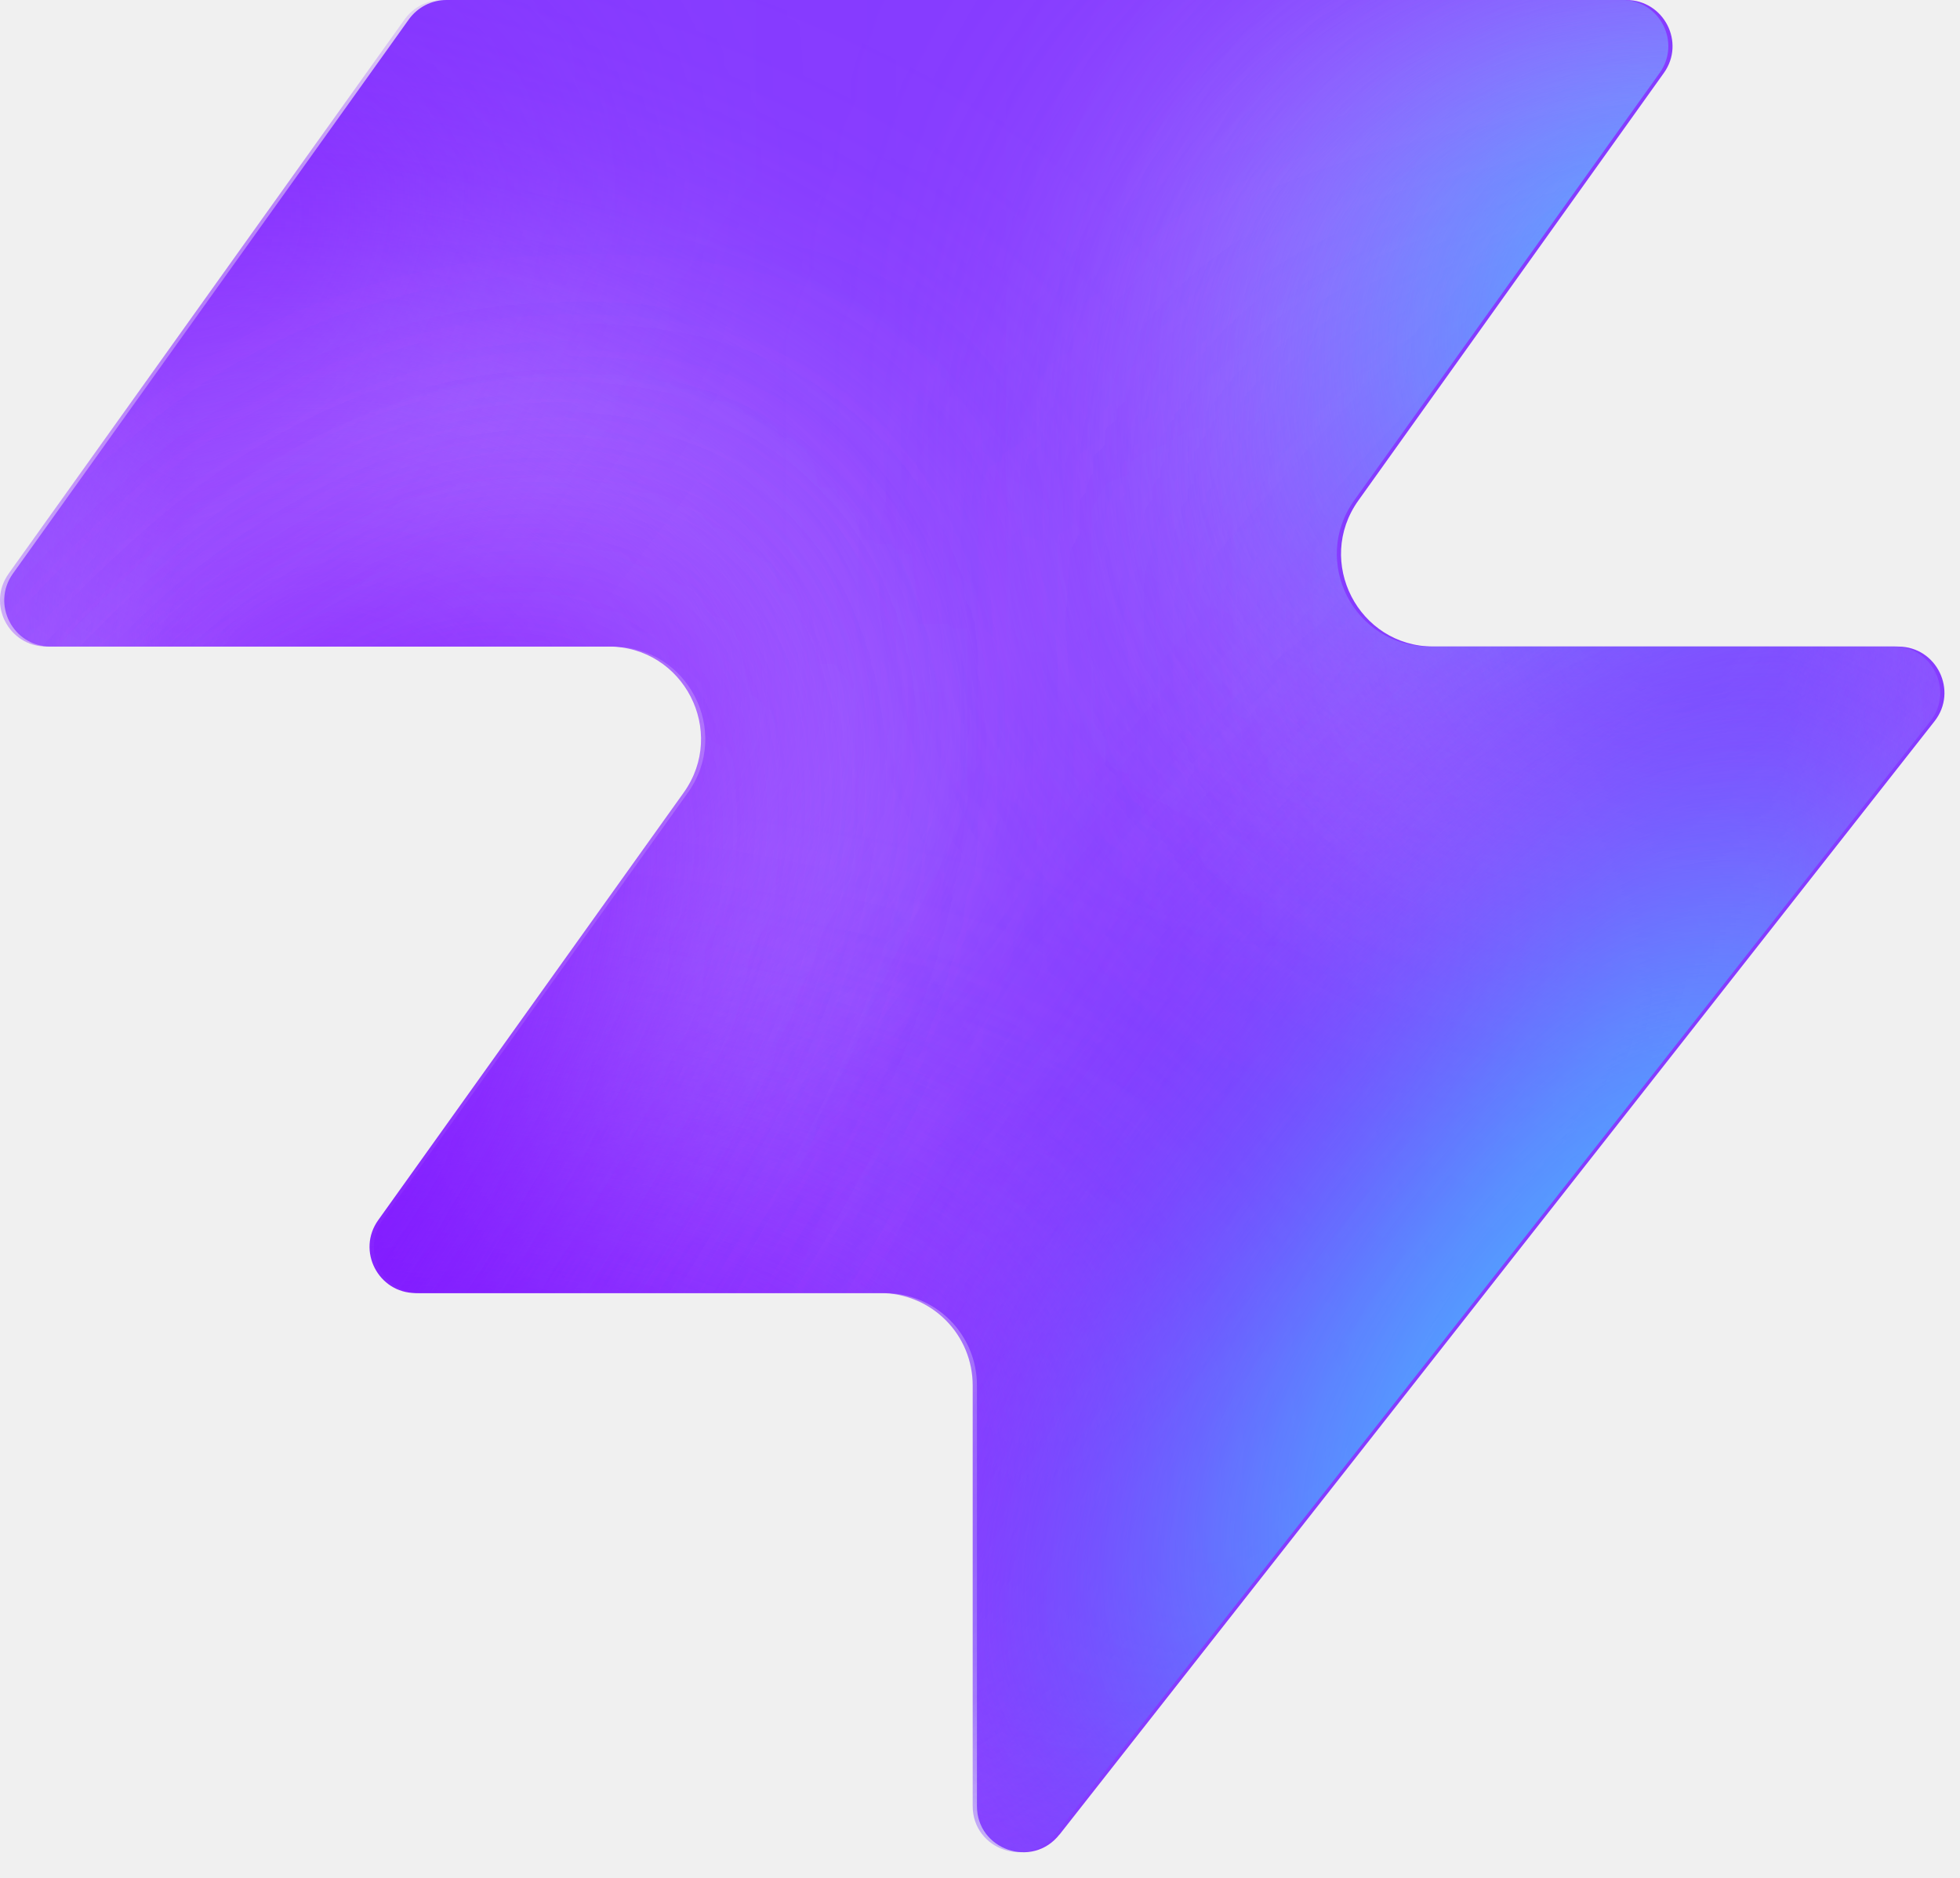
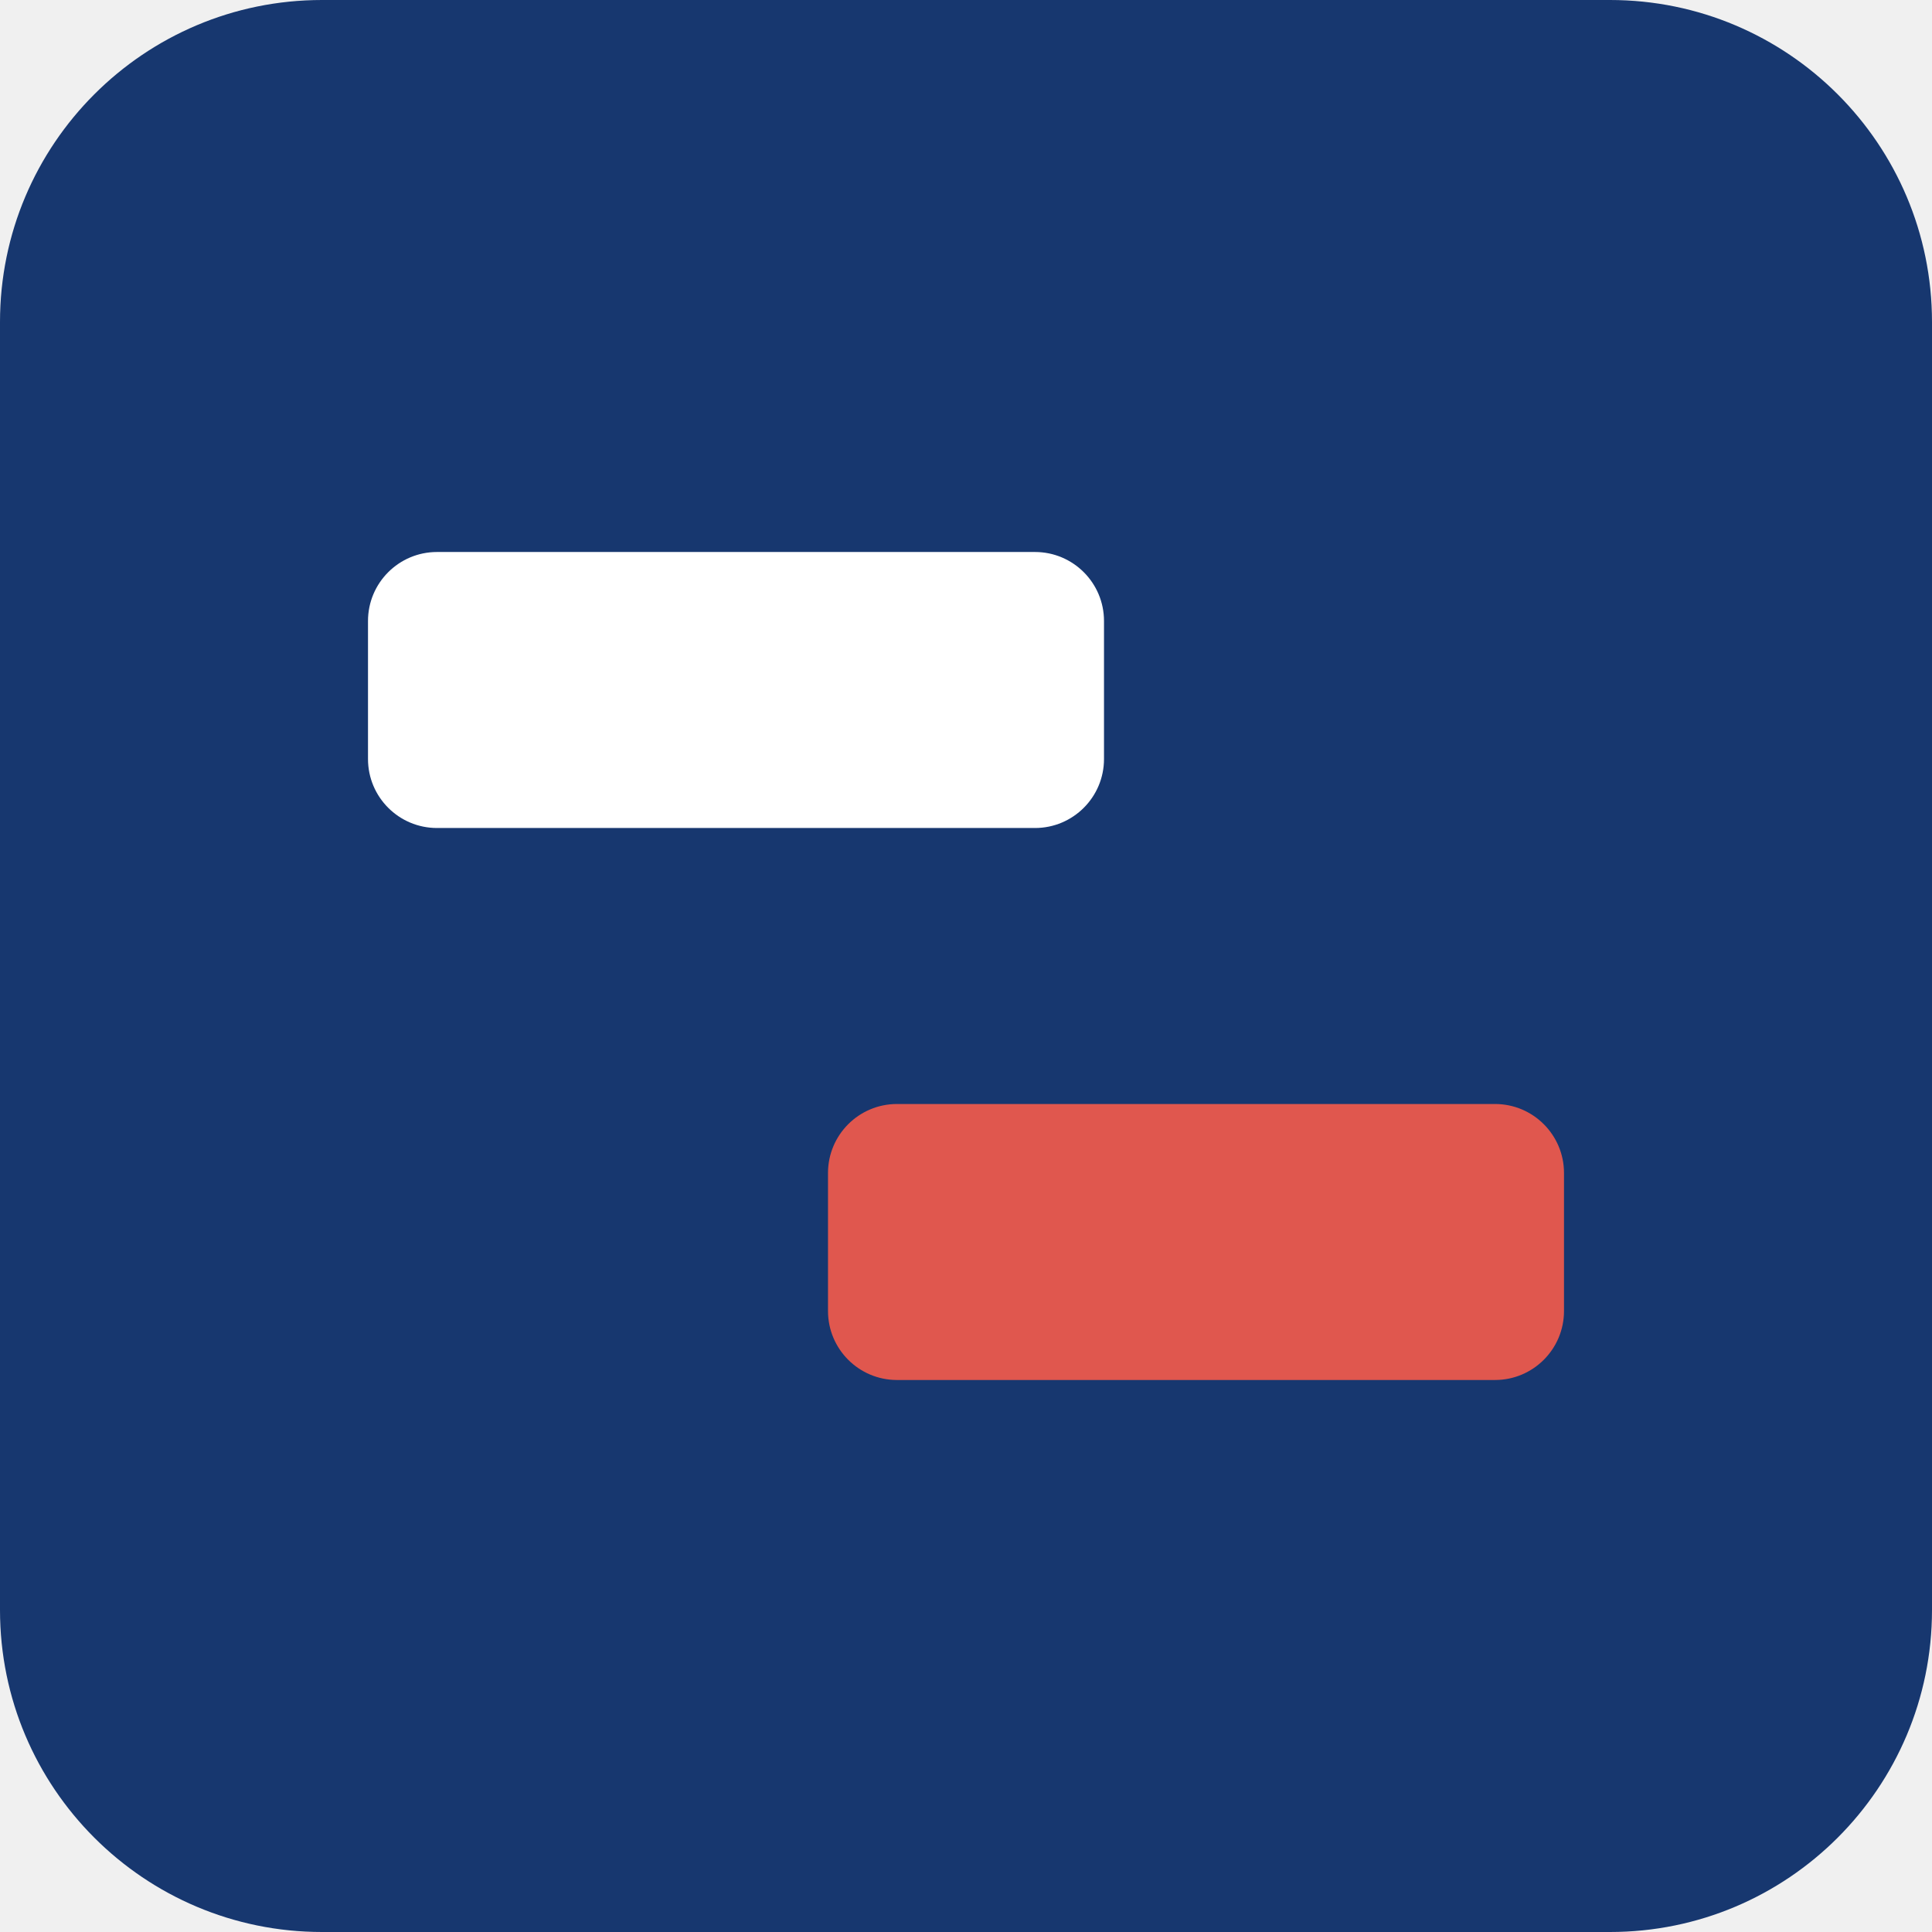
- <svg xmlns="http://www.w3.org/2000/svg" width="48" height="46" fill="none" viewBox="0 0 48 46">
-   <path fill="#863bff" d="M25.946 44.938c-.664.845-2.021.375-2.021-.698V33.937a2.26 2.26 0 0 0-2.262-2.262H10.287c-.92 0-1.456-1.04-.92-1.788l7.48-10.471c1.07-1.497 0-3.578-1.842-3.578H1.237c-.92 0-1.456-1.04-.92-1.788L10.013.474c.214-.297.556-.474.92-.474h28.894c.92 0 1.456 1.04.92 1.788l-7.48 10.471c-1.07 1.498 0 3.579 1.842 3.579h11.377c.943 0 1.473 1.088.89 1.83L25.947 44.94z" style="fill:#863bff;fill:color(display-p3 .525 .23 1);fill-opacity:1" />
-   <mask id="a" width="48" height="46" x="0" y="0" maskUnits="userSpaceOnUse" style="mask-type:alpha">
-     <path fill="#000" d="M25.842 44.938c-.664.844-2.021.375-2.021-.698V33.937a2.26 2.26 0 0 0-2.262-2.262H10.183c-.92 0-1.456-1.04-.92-1.788l7.48-10.471c1.07-1.498 0-3.579-1.842-3.579H1.133c-.92 0-1.456-1.04-.92-1.787L9.91.473c.214-.297.556-.474.92-.474h28.894c.92 0 1.456 1.04.92 1.788l-7.48 10.471c-1.07 1.498 0 3.578 1.842 3.578h11.377c.943 0 1.473 1.088.89 1.832L25.843 44.94z" style="fill:#000;fill-opacity:1" />
-   </mask>
-   <g mask="url(#a)">
-     <g filter="url(#b)">
-       <ellipse cx="5.508" cy="14.704" fill="#ede6ff" rx="5.508" ry="14.704" style="fill:#ede6ff;fill:color(display-p3 .927 .903 1);fill-opacity:1" transform="matrix(.00324 1 1 -.00324 -4.47 31.516)" />
-     </g>
-     <g filter="url(#c)">
-       <ellipse cx="10.399" cy="29.851" fill="#ede6ff" rx="10.399" ry="29.851" style="fill:#ede6ff;fill:color(display-p3 .927 .903 1);fill-opacity:1" transform="matrix(.00324 1 1 -.00324 -39.328 7.883)" />
-     </g>
-     <g filter="url(#d)">
-       <ellipse cx="5.508" cy="30.487" fill="#7e14ff" rx="5.508" ry="30.487" style="fill:#7e14ff;fill:color(display-p3 .492 .077 1);fill-opacity:1" transform="rotate(89.814 -25.913 -14.639)scale(1 -1)" />
-     </g>
-     <g filter="url(#e)">
-       <ellipse cx="5.508" cy="30.599" fill="#7e14ff" rx="5.508" ry="30.599" style="fill:#7e14ff;fill:color(display-p3 .492 .077 1);fill-opacity:1" transform="rotate(89.814 -32.644 -3.334)scale(1 -1)" />
-     </g>
-     <g filter="url(#f)">
-       <ellipse cx="5.508" cy="30.599" fill="#7e14ff" rx="5.508" ry="30.599" style="fill:#7e14ff;fill:color(display-p3 .492 .077 1);fill-opacity:1" transform="matrix(.00324 1 1 -.00324 -34.34 30.47)" />
-     </g>
-     <g filter="url(#g)">
-       <ellipse cx="14.072" cy="22.078" fill="#ede6ff" rx="14.072" ry="22.078" style="fill:#ede6ff;fill:color(display-p3 .927 .903 1);fill-opacity:1" transform="rotate(93.35 24.506 48.493)scale(-1 1)" />
-     </g>
-     <g filter="url(#h)">
-       <ellipse cx="3.47" cy="21.501" fill="#7e14ff" rx="3.47" ry="21.501" style="fill:#7e14ff;fill:color(display-p3 .492 .077 1);fill-opacity:1" transform="rotate(89.009 28.708 47.59)scale(-1 1)" />
-     </g>
-     <g filter="url(#i)">
-       <ellipse cx="3.47" cy="21.501" fill="#7e14ff" rx="3.47" ry="21.501" style="fill:#7e14ff;fill:color(display-p3 .492 .077 1);fill-opacity:1" transform="rotate(89.009 28.708 47.59)scale(-1 1)" />
-     </g>
-     <g filter="url(#j)">
-       <ellipse cx=".387" cy="8.972" fill="#7e14ff" rx="4.407" ry="29.108" style="fill:#7e14ff;fill:color(display-p3 .492 .077 1);fill-opacity:1" transform="rotate(39.51 .387 8.972)" />
-     </g>
-     <g filter="url(#k)">
-       <ellipse cx="47.523" cy="-6.092" fill="#7e14ff" rx="4.407" ry="29.108" style="fill:#7e14ff;fill:color(display-p3 .492 .077 1);fill-opacity:1" transform="rotate(37.892 47.523 -6.092)" />
-     </g>
-     <g filter="url(#l)">
-       <ellipse cx="41.412" cy="6.333" fill="#47bfff" rx="5.971" ry="9.665" style="fill:#47bfff;fill:color(display-p3 .28 .748 1);fill-opacity:1" transform="rotate(37.892 41.412 6.333)" />
-     </g>
-     <g filter="url(#m)">
-       <ellipse cx="-1.879" cy="38.332" fill="#7e14ff" rx="4.407" ry="29.108" style="fill:#7e14ff;fill:color(display-p3 .492 .077 1);fill-opacity:1" transform="rotate(37.892 -1.88 38.332)" />
-     </g>
-     <g filter="url(#n)">
-       <ellipse cx="-1.879" cy="38.332" fill="#7e14ff" rx="4.407" ry="29.108" style="fill:#7e14ff;fill:color(display-p3 .492 .077 1);fill-opacity:1" transform="rotate(37.892 -1.88 38.332)" />
-     </g>
-     <g filter="url(#o)">
-       <ellipse cx="35.651" cy="29.907" fill="#7e14ff" rx="4.407" ry="29.108" style="fill:#7e14ff;fill:color(display-p3 .492 .077 1);fill-opacity:1" transform="rotate(37.892 35.651 29.907)" />
-     </g>
-     <g filter="url(#p)">
-       <ellipse cx="38.418" cy="32.4" fill="#47bfff" rx="5.971" ry="15.297" style="fill:#47bfff;fill:color(display-p3 .28 .748 1);fill-opacity:1" transform="rotate(37.892 38.418 32.4)" />
-     </g>
-   </g>
-   <defs>
-     <filter id="b" width="60.045" height="41.654" x="-19.77" y="16.149" color-interpolation-filters="sRGB" filterUnits="userSpaceOnUse">
-       <feFlood flood-opacity="0" result="BackgroundImageFix" />
-       <feBlend in="SourceGraphic" in2="BackgroundImageFix" result="shape" />
-       <feGaussianBlur result="effect1_foregroundBlur_2002_17158" stdDeviation="7.659" />
-     </filter>
-     <filter id="c" width="90.34" height="51.437" x="-54.613" y="-7.533" color-interpolation-filters="sRGB" filterUnits="userSpaceOnUse">
-       <feFlood flood-opacity="0" result="BackgroundImageFix" />
-       <feBlend in="SourceGraphic" in2="BackgroundImageFix" result="shape" />
-       <feGaussianBlur result="effect1_foregroundBlur_2002_17158" stdDeviation="7.659" />
-     </filter>
-     <filter id="d" width="79.355" height="29.4" x="-49.64" y="2.03" color-interpolation-filters="sRGB" filterUnits="userSpaceOnUse">
-       <feFlood flood-opacity="0" result="BackgroundImageFix" />
-       <feBlend in="SourceGraphic" in2="BackgroundImageFix" result="shape" />
-       <feGaussianBlur result="effect1_foregroundBlur_2002_17158" stdDeviation="4.596" />
-     </filter>
-     <filter id="e" width="79.579" height="29.4" x="-45.045" y="20.029" color-interpolation-filters="sRGB" filterUnits="userSpaceOnUse">
-       <feFlood flood-opacity="0" result="BackgroundImageFix" />
-       <feBlend in="SourceGraphic" in2="BackgroundImageFix" result="shape" />
-       <feGaussianBlur result="effect1_foregroundBlur_2002_17158" stdDeviation="4.596" />
-     </filter>
-     <filter id="f" width="79.579" height="29.4" x="-43.513" y="21.178" color-interpolation-filters="sRGB" filterUnits="userSpaceOnUse">
-       <feFlood flood-opacity="0" result="BackgroundImageFix" />
-       <feBlend in="SourceGraphic" in2="BackgroundImageFix" result="shape" />
-       <feGaussianBlur result="effect1_foregroundBlur_2002_17158" stdDeviation="4.596" />
-     </filter>
-     <filter id="g" width="74.749" height="58.852" x="15.756" y="-17.901" color-interpolation-filters="sRGB" filterUnits="userSpaceOnUse">
-       <feFlood flood-opacity="0" result="BackgroundImageFix" />
-       <feBlend in="SourceGraphic" in2="BackgroundImageFix" result="shape" />
-       <feGaussianBlur result="effect1_foregroundBlur_2002_17158" stdDeviation="7.659" />
-     </filter>
-     <filter id="h" width="61.377" height="25.362" x="23.548" y="2.284" color-interpolation-filters="sRGB" filterUnits="userSpaceOnUse">
-       <feFlood flood-opacity="0" result="BackgroundImageFix" />
-       <feBlend in="SourceGraphic" in2="BackgroundImageFix" result="shape" />
-       <feGaussianBlur result="effect1_foregroundBlur_2002_17158" stdDeviation="4.596" />
-     </filter>
-     <filter id="i" width="61.377" height="25.362" x="23.548" y="2.284" color-interpolation-filters="sRGB" filterUnits="userSpaceOnUse">
-       <feFlood flood-opacity="0" result="BackgroundImageFix" />
-       <feBlend in="SourceGraphic" in2="BackgroundImageFix" result="shape" />
-       <feGaussianBlur result="effect1_foregroundBlur_2002_17158" stdDeviation="4.596" />
-     </filter>
-     <filter id="j" width="56.045" height="63.649" x="-27.636" y="-22.853" color-interpolation-filters="sRGB" filterUnits="userSpaceOnUse">
-       <feFlood flood-opacity="0" result="BackgroundImageFix" />
-       <feBlend in="SourceGraphic" in2="BackgroundImageFix" result="shape" />
-       <feGaussianBlur result="effect1_foregroundBlur_2002_17158" stdDeviation="4.596" />
-     </filter>
-     <filter id="k" width="54.814" height="64.646" x="20.116" y="-38.415" color-interpolation-filters="sRGB" filterUnits="userSpaceOnUse">
-       <feFlood flood-opacity="0" result="BackgroundImageFix" />
-       <feBlend in="SourceGraphic" in2="BackgroundImageFix" result="shape" />
-       <feGaussianBlur result="effect1_foregroundBlur_2002_17158" stdDeviation="4.596" />
-     </filter>
-     <filter id="l" width="33.541" height="35.313" x="24.641" y="-11.323" color-interpolation-filters="sRGB" filterUnits="userSpaceOnUse">
-       <feFlood flood-opacity="0" result="BackgroundImageFix" />
-       <feBlend in="SourceGraphic" in2="BackgroundImageFix" result="shape" />
-       <feGaussianBlur result="effect1_foregroundBlur_2002_17158" stdDeviation="4.596" />
-     </filter>
-     <filter id="m" width="54.814" height="64.646" x="-29.286" y="6.009" color-interpolation-filters="sRGB" filterUnits="userSpaceOnUse">
-       <feFlood flood-opacity="0" result="BackgroundImageFix" />
-       <feBlend in="SourceGraphic" in2="BackgroundImageFix" result="shape" />
-       <feGaussianBlur result="effect1_foregroundBlur_2002_17158" stdDeviation="4.596" />
-     </filter>
-     <filter id="n" width="54.814" height="64.646" x="-29.286" y="6.009" color-interpolation-filters="sRGB" filterUnits="userSpaceOnUse">
-       <feFlood flood-opacity="0" result="BackgroundImageFix" />
-       <feBlend in="SourceGraphic" in2="BackgroundImageFix" result="shape" />
-       <feGaussianBlur result="effect1_foregroundBlur_2002_17158" stdDeviation="4.596" />
-     </filter>
-     <filter id="o" width="54.814" height="64.646" x="8.244" y="-2.416" color-interpolation-filters="sRGB" filterUnits="userSpaceOnUse">
-       <feFlood flood-opacity="0" result="BackgroundImageFix" />
-       <feBlend in="SourceGraphic" in2="BackgroundImageFix" result="shape" />
-       <feGaussianBlur result="effect1_foregroundBlur_2002_17158" stdDeviation="4.596" />
-     </filter>
-     <filter id="p" width="39.409" height="43.623" x="18.713" y="10.588" color-interpolation-filters="sRGB" filterUnits="userSpaceOnUse">
-       <feFlood flood-opacity="0" result="BackgroundImageFix" />
-       <feBlend in="SourceGraphic" in2="BackgroundImageFix" result="shape" />
-       <feGaussianBlur result="effect1_foregroundBlur_2002_17158" stdDeviation="4.596" />
-     </filter>
-   </defs>
+ <svg xmlns="http://www.w3.org/2000/svg" viewBox="0 0 42 42" width="42" height="42">
+   <rect width="42" height="42" rx="7" fill="#17376f" />
+   <rect x="8" y="12" width="16" height="6" rx="1.5" fill="#ffffff" />
+   <rect x="18" y="24" width="16" height="6" rx="1.5" fill="#e0574e" />
</svg>
